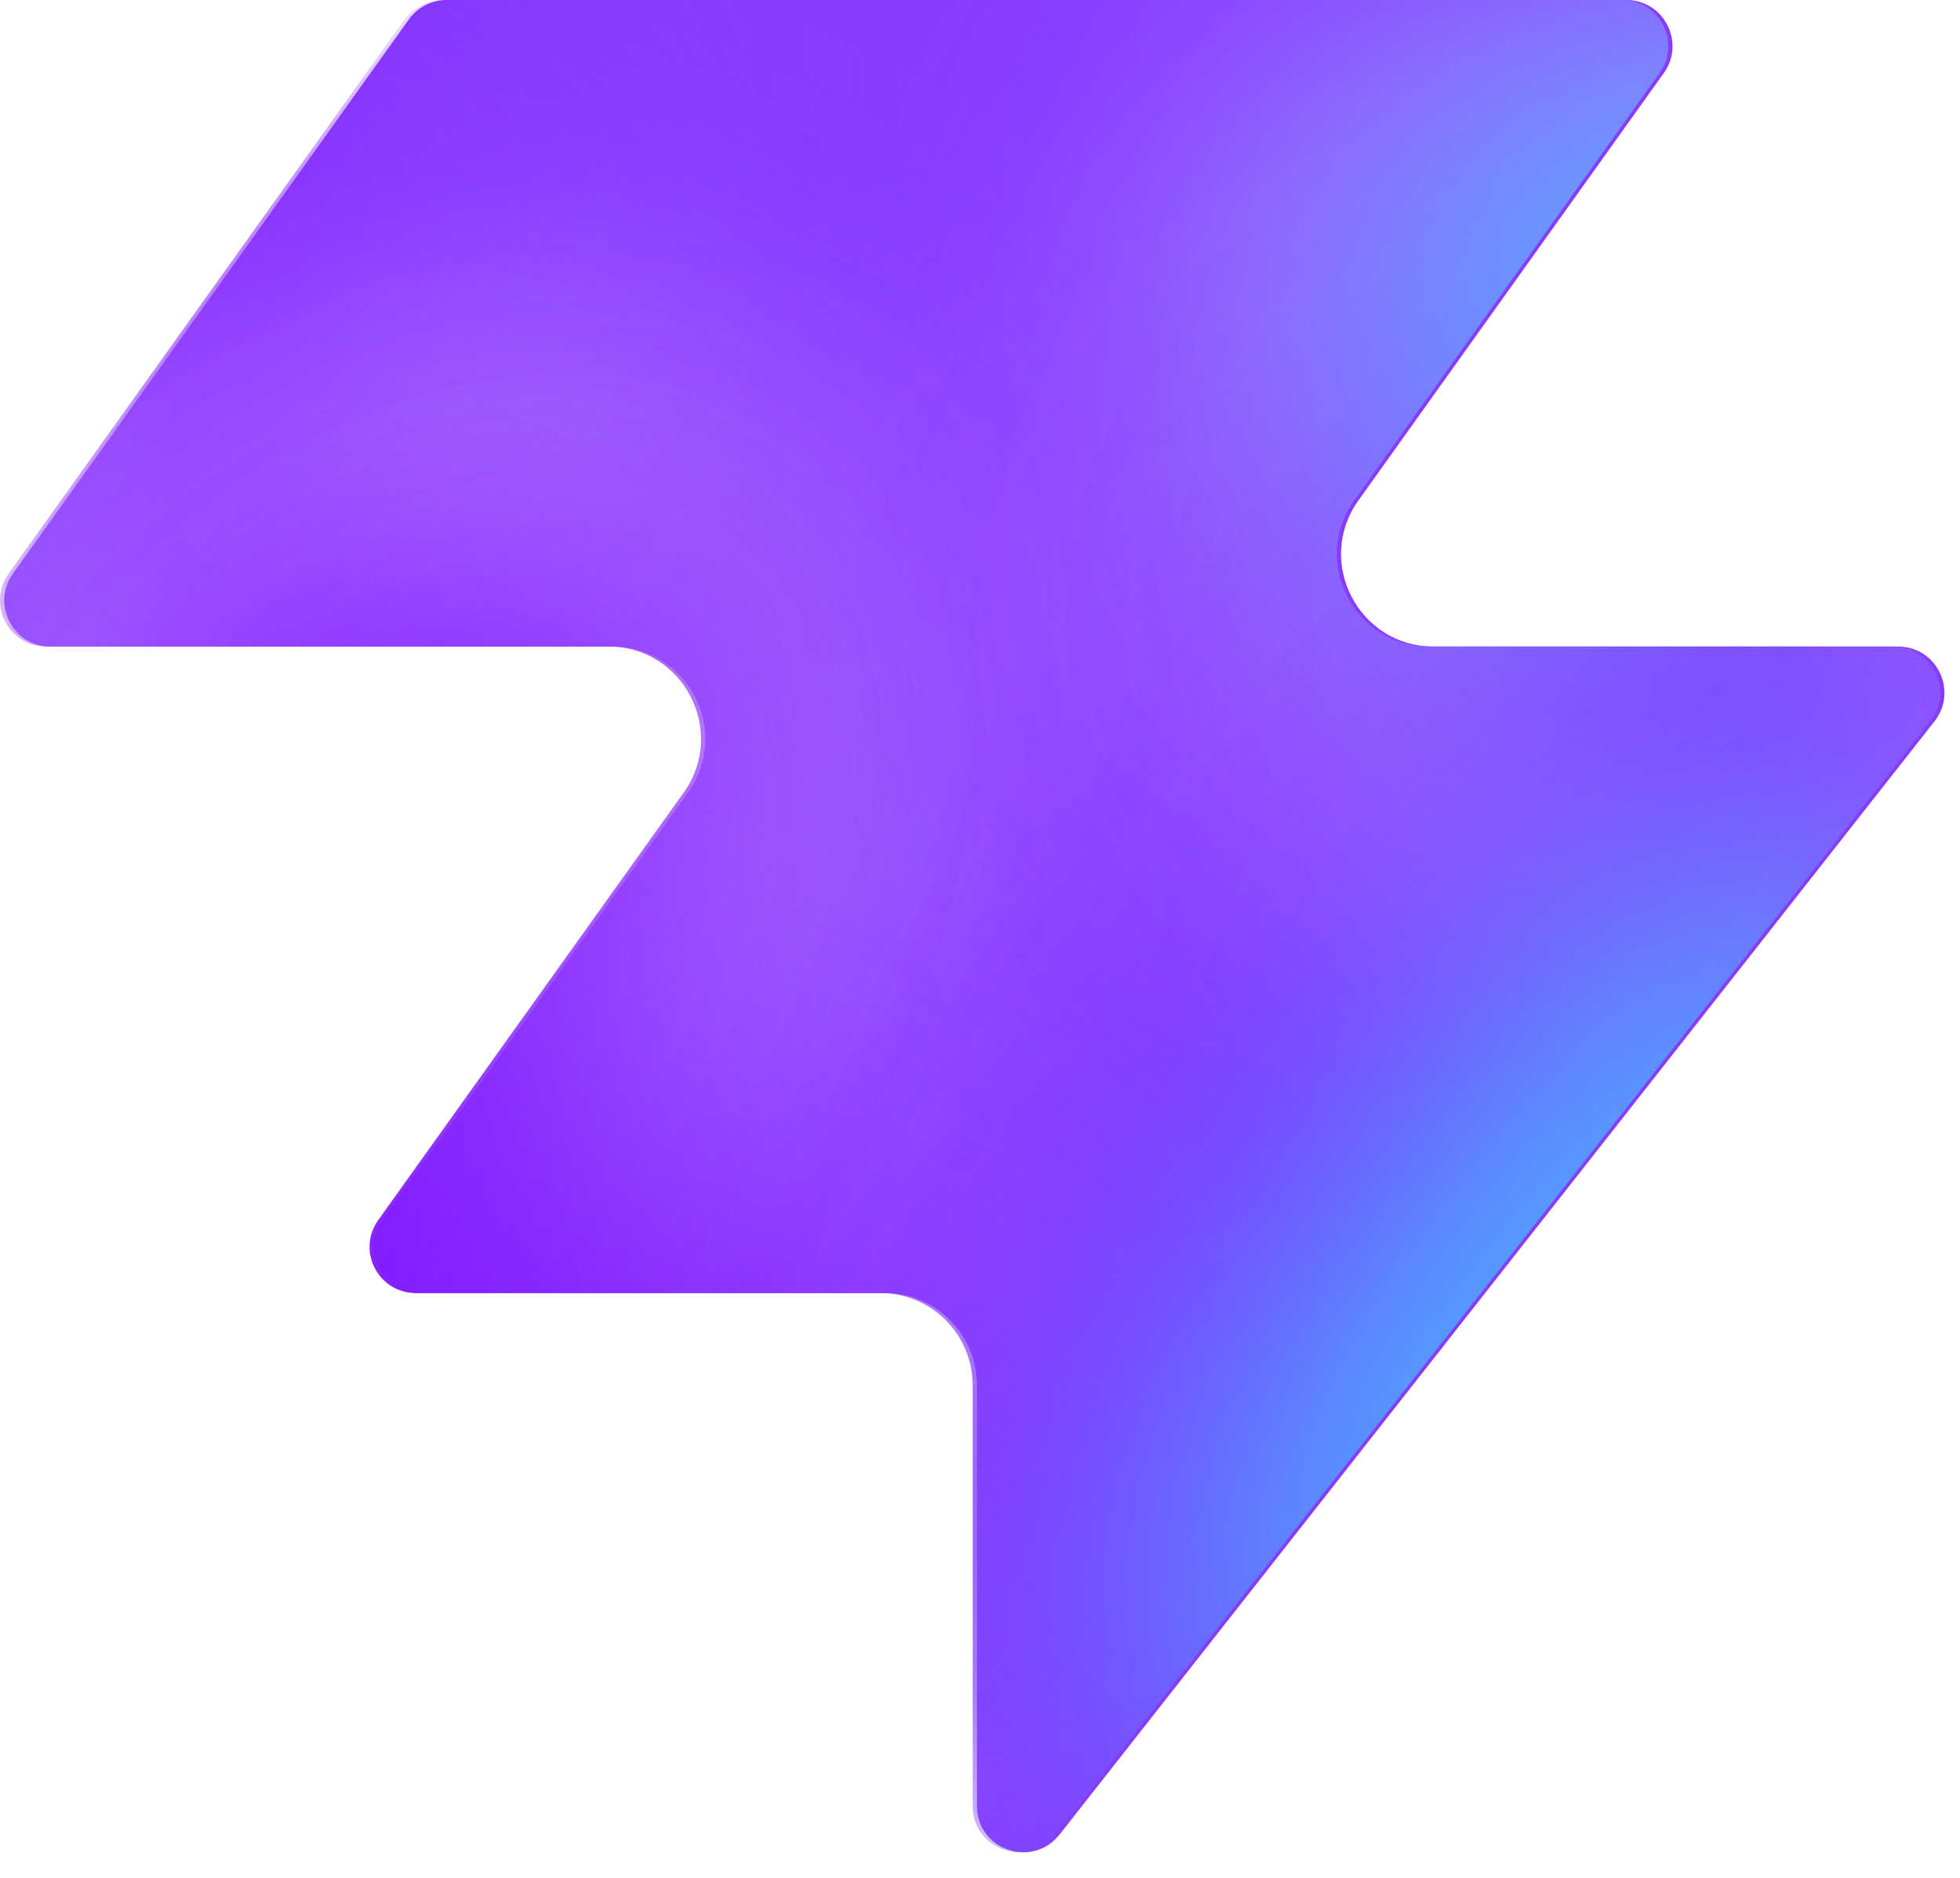
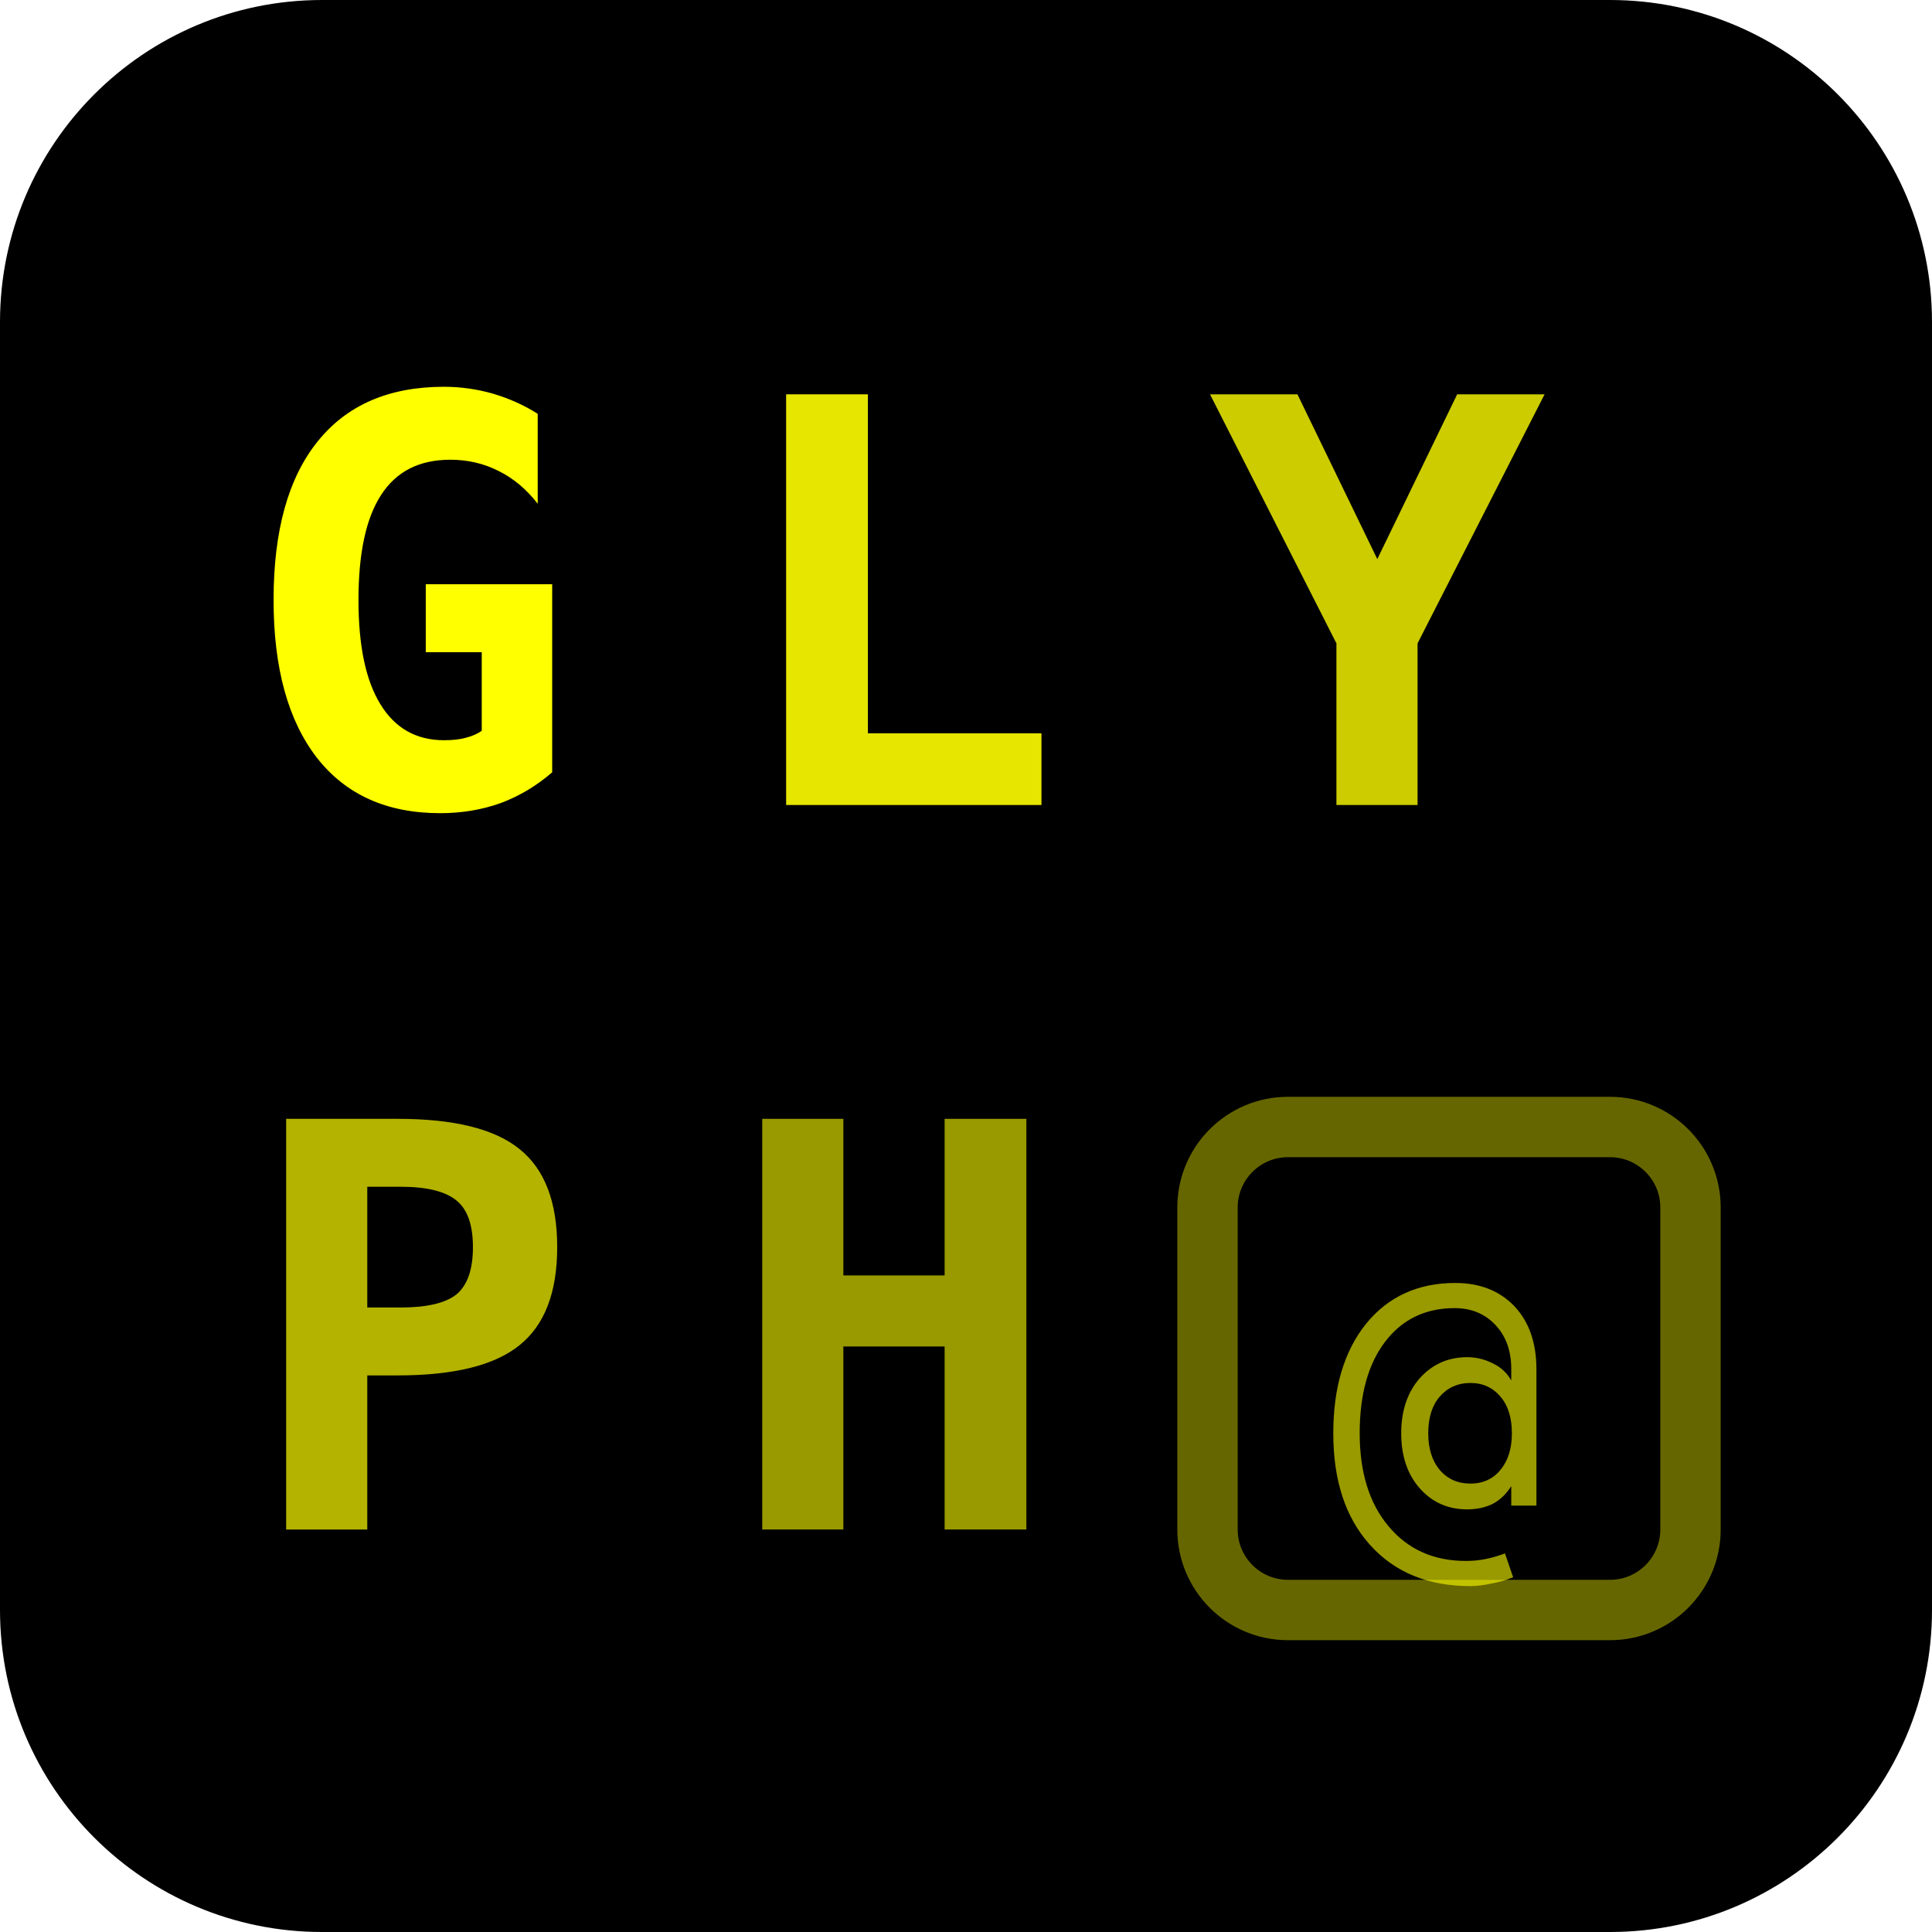
- <svg xmlns="http://www.w3.org/2000/svg" width="48" height="46" fill="none" viewBox="0 0 48 46">
-   <path fill="#863bff" d="M25.946 44.938c-.664.845-2.021.375-2.021-.698V33.937a2.26 2.26 0 0 0-2.262-2.262H10.287c-.92 0-1.456-1.04-.92-1.788l7.48-10.471c1.07-1.497 0-3.578-1.842-3.578H1.237c-.92 0-1.456-1.04-.92-1.788L10.013.474c.214-.297.556-.474.92-.474h28.894c.92 0 1.456 1.04.92 1.788l-7.48 10.471c-1.07 1.498 0 3.579 1.842 3.579h11.377c.943 0 1.473 1.088.89 1.83L25.947 44.94z" style="fill:#863bff;fill:color(display-p3 .525 .23 1);fill-opacity:1" />
-   <mask id="a" width="48" height="46" x="0" y="0" maskUnits="userSpaceOnUse" style="mask-type:alpha">
-     <path fill="#000" d="M25.842 44.938c-.664.844-2.021.375-2.021-.698V33.937a2.26 2.26 0 0 0-2.262-2.262H10.183c-.92 0-1.456-1.04-.92-1.788l7.48-10.471c1.07-1.498 0-3.579-1.842-3.579H1.133c-.92 0-1.456-1.04-.92-1.787L9.91.473c.214-.297.556-.474.92-.474h28.894c.92 0 1.456 1.04.92 1.788l-7.48 10.471c-1.07 1.498 0 3.578 1.842 3.578h11.377c.943 0 1.473 1.088.89 1.832L25.843 44.94z" style="fill:#000;fill-opacity:1" />
-   </mask>
-   <g mask="url(#a)">
-     <g filter="url(#b)">
-       <ellipse cx="5.508" cy="14.704" fill="#ede6ff" rx="5.508" ry="14.704" style="fill:#ede6ff;fill:color(display-p3 .927 .903 1);fill-opacity:1" transform="matrix(.00324 1 1 -.00324 -4.47 31.516)" />
-     </g>
-     <g filter="url(#c)">
-       <ellipse cx="10.399" cy="29.851" fill="#ede6ff" rx="10.399" ry="29.851" style="fill:#ede6ff;fill:color(display-p3 .927 .903 1);fill-opacity:1" transform="matrix(.00324 1 1 -.00324 -39.328 7.883)" />
-     </g>
-     <g filter="url(#d)">
-       <ellipse cx="5.508" cy="30.487" fill="#7e14ff" rx="5.508" ry="30.487" style="fill:#7e14ff;fill:color(display-p3 .492 .077 1);fill-opacity:1" transform="rotate(89.814 -25.913 -14.639)scale(1 -1)" />
-     </g>
-     <g filter="url(#e)">
-       <ellipse cx="5.508" cy="30.599" fill="#7e14ff" rx="5.508" ry="30.599" style="fill:#7e14ff;fill:color(display-p3 .492 .077 1);fill-opacity:1" transform="rotate(89.814 -32.644 -3.334)scale(1 -1)" />
-     </g>
-     <g filter="url(#f)">
-       <ellipse cx="5.508" cy="30.599" fill="#7e14ff" rx="5.508" ry="30.599" style="fill:#7e14ff;fill:color(display-p3 .492 .077 1);fill-opacity:1" transform="matrix(.00324 1 1 -.00324 -34.34 30.47)" />
-     </g>
-     <g filter="url(#g)">
-       <ellipse cx="14.072" cy="22.078" fill="#ede6ff" rx="14.072" ry="22.078" style="fill:#ede6ff;fill:color(display-p3 .927 .903 1);fill-opacity:1" transform="rotate(93.35 24.506 48.493)scale(-1 1)" />
-     </g>
-     <g filter="url(#h)">
-       <ellipse cx="3.47" cy="21.501" fill="#7e14ff" rx="3.47" ry="21.501" style="fill:#7e14ff;fill:color(display-p3 .492 .077 1);fill-opacity:1" transform="rotate(89.009 28.708 47.59)scale(-1 1)" />
-     </g>
-     <g filter="url(#i)">
-       <ellipse cx="3.47" cy="21.501" fill="#7e14ff" rx="3.47" ry="21.501" style="fill:#7e14ff;fill:color(display-p3 .492 .077 1);fill-opacity:1" transform="rotate(89.009 28.708 47.59)scale(-1 1)" />
-     </g>
-     <g filter="url(#j)">
-       <ellipse cx=".387" cy="8.972" fill="#7e14ff" rx="4.407" ry="29.108" style="fill:#7e14ff;fill:color(display-p3 .492 .077 1);fill-opacity:1" transform="rotate(39.51 .387 8.972)" />
-     </g>
-     <g filter="url(#k)">
-       <ellipse cx="47.523" cy="-6.092" fill="#7e14ff" rx="4.407" ry="29.108" style="fill:#7e14ff;fill:color(display-p3 .492 .077 1);fill-opacity:1" transform="rotate(37.892 47.523 -6.092)" />
-     </g>
-     <g filter="url(#l)">
-       <ellipse cx="41.412" cy="6.333" fill="#47bfff" rx="5.971" ry="9.665" style="fill:#47bfff;fill:color(display-p3 .28 .748 1);fill-opacity:1" transform="rotate(37.892 41.412 6.333)" />
-     </g>
-     <g filter="url(#m)">
-       <ellipse cx="-1.879" cy="38.332" fill="#7e14ff" rx="4.407" ry="29.108" style="fill:#7e14ff;fill:color(display-p3 .492 .077 1);fill-opacity:1" transform="rotate(37.892 -1.88 38.332)" />
-     </g>
-     <g filter="url(#n)">
-       <ellipse cx="-1.879" cy="38.332" fill="#7e14ff" rx="4.407" ry="29.108" style="fill:#7e14ff;fill:color(display-p3 .492 .077 1);fill-opacity:1" transform="rotate(37.892 -1.88 38.332)" />
-     </g>
-     <g filter="url(#o)">
-       <ellipse cx="35.651" cy="29.907" fill="#7e14ff" rx="4.407" ry="29.108" style="fill:#7e14ff;fill:color(display-p3 .492 .077 1);fill-opacity:1" transform="rotate(37.892 35.651 29.907)" />
-     </g>
-     <g filter="url(#p)">
-       <ellipse cx="38.418" cy="32.4" fill="#47bfff" rx="5.971" ry="15.297" style="fill:#47bfff;fill:color(display-p3 .28 .748 1);fill-opacity:1" transform="rotate(37.892 38.418 32.4)" />
-     </g>
-   </g>
-   <defs>
-     <filter id="b" width="60.045" height="41.654" x="-19.77" y="16.149" color-interpolation-filters="sRGB" filterUnits="userSpaceOnUse">
-       <feFlood flood-opacity="0" result="BackgroundImageFix" />
-       <feBlend in="SourceGraphic" in2="BackgroundImageFix" result="shape" />
-       <feGaussianBlur result="effect1_foregroundBlur_2002_17158" stdDeviation="7.659" />
-     </filter>
-     <filter id="c" width="90.34" height="51.437" x="-54.613" y="-7.533" color-interpolation-filters="sRGB" filterUnits="userSpaceOnUse">
-       <feFlood flood-opacity="0" result="BackgroundImageFix" />
-       <feBlend in="SourceGraphic" in2="BackgroundImageFix" result="shape" />
-       <feGaussianBlur result="effect1_foregroundBlur_2002_17158" stdDeviation="7.659" />
-     </filter>
-     <filter id="d" width="79.355" height="29.4" x="-49.64" y="2.03" color-interpolation-filters="sRGB" filterUnits="userSpaceOnUse">
-       <feFlood flood-opacity="0" result="BackgroundImageFix" />
-       <feBlend in="SourceGraphic" in2="BackgroundImageFix" result="shape" />
-       <feGaussianBlur result="effect1_foregroundBlur_2002_17158" stdDeviation="4.596" />
-     </filter>
-     <filter id="e" width="79.579" height="29.4" x="-45.045" y="20.029" color-interpolation-filters="sRGB" filterUnits="userSpaceOnUse">
-       <feFlood flood-opacity="0" result="BackgroundImageFix" />
-       <feBlend in="SourceGraphic" in2="BackgroundImageFix" result="shape" />
-       <feGaussianBlur result="effect1_foregroundBlur_2002_17158" stdDeviation="4.596" />
-     </filter>
-     <filter id="f" width="79.579" height="29.4" x="-43.513" y="21.178" color-interpolation-filters="sRGB" filterUnits="userSpaceOnUse">
-       <feFlood flood-opacity="0" result="BackgroundImageFix" />
-       <feBlend in="SourceGraphic" in2="BackgroundImageFix" result="shape" />
-       <feGaussianBlur result="effect1_foregroundBlur_2002_17158" stdDeviation="4.596" />
-     </filter>
-     <filter id="g" width="74.749" height="58.852" x="15.756" y="-17.901" color-interpolation-filters="sRGB" filterUnits="userSpaceOnUse">
-       <feFlood flood-opacity="0" result="BackgroundImageFix" />
-       <feBlend in="SourceGraphic" in2="BackgroundImageFix" result="shape" />
-       <feGaussianBlur result="effect1_foregroundBlur_2002_17158" stdDeviation="7.659" />
-     </filter>
-     <filter id="h" width="61.377" height="25.362" x="23.548" y="2.284" color-interpolation-filters="sRGB" filterUnits="userSpaceOnUse">
-       <feFlood flood-opacity="0" result="BackgroundImageFix" />
-       <feBlend in="SourceGraphic" in2="BackgroundImageFix" result="shape" />
-       <feGaussianBlur result="effect1_foregroundBlur_2002_17158" stdDeviation="4.596" />
-     </filter>
-     <filter id="i" width="61.377" height="25.362" x="23.548" y="2.284" color-interpolation-filters="sRGB" filterUnits="userSpaceOnUse">
-       <feFlood flood-opacity="0" result="BackgroundImageFix" />
-       <feBlend in="SourceGraphic" in2="BackgroundImageFix" result="shape" />
-       <feGaussianBlur result="effect1_foregroundBlur_2002_17158" stdDeviation="4.596" />
-     </filter>
-     <filter id="j" width="56.045" height="63.649" x="-27.636" y="-22.853" color-interpolation-filters="sRGB" filterUnits="userSpaceOnUse">
-       <feFlood flood-opacity="0" result="BackgroundImageFix" />
-       <feBlend in="SourceGraphic" in2="BackgroundImageFix" result="shape" />
-       <feGaussianBlur result="effect1_foregroundBlur_2002_17158" stdDeviation="4.596" />
-     </filter>
-     <filter id="k" width="54.814" height="64.646" x="20.116" y="-38.415" color-interpolation-filters="sRGB" filterUnits="userSpaceOnUse">
-       <feFlood flood-opacity="0" result="BackgroundImageFix" />
-       <feBlend in="SourceGraphic" in2="BackgroundImageFix" result="shape" />
-       <feGaussianBlur result="effect1_foregroundBlur_2002_17158" stdDeviation="4.596" />
-     </filter>
-     <filter id="l" width="33.541" height="35.313" x="24.641" y="-11.323" color-interpolation-filters="sRGB" filterUnits="userSpaceOnUse">
-       <feFlood flood-opacity="0" result="BackgroundImageFix" />
-       <feBlend in="SourceGraphic" in2="BackgroundImageFix" result="shape" />
-       <feGaussianBlur result="effect1_foregroundBlur_2002_17158" stdDeviation="4.596" />
-     </filter>
-     <filter id="m" width="54.814" height="64.646" x="-29.286" y="6.009" color-interpolation-filters="sRGB" filterUnits="userSpaceOnUse">
-       <feFlood flood-opacity="0" result="BackgroundImageFix" />
-       <feBlend in="SourceGraphic" in2="BackgroundImageFix" result="shape" />
-       <feGaussianBlur result="effect1_foregroundBlur_2002_17158" stdDeviation="4.596" />
-     </filter>
-     <filter id="n" width="54.814" height="64.646" x="-29.286" y="6.009" color-interpolation-filters="sRGB" filterUnits="userSpaceOnUse">
-       <feFlood flood-opacity="0" result="BackgroundImageFix" />
-       <feBlend in="SourceGraphic" in2="BackgroundImageFix" result="shape" />
-       <feGaussianBlur result="effect1_foregroundBlur_2002_17158" stdDeviation="4.596" />
-     </filter>
-     <filter id="o" width="54.814" height="64.646" x="8.244" y="-2.416" color-interpolation-filters="sRGB" filterUnits="userSpaceOnUse">
-       <feFlood flood-opacity="0" result="BackgroundImageFix" />
-       <feBlend in="SourceGraphic" in2="BackgroundImageFix" result="shape" />
-       <feGaussianBlur result="effect1_foregroundBlur_2002_17158" stdDeviation="4.596" />
-     </filter>
-     <filter id="p" width="39.409" height="43.623" x="18.713" y="10.588" color-interpolation-filters="sRGB" filterUnits="userSpaceOnUse">
-       <feFlood flood-opacity="0" result="BackgroundImageFix" />
-       <feBlend in="SourceGraphic" in2="BackgroundImageFix" result="shape" />
-       <feGaussianBlur result="effect1_foregroundBlur_2002_17158" stdDeviation="4.596" />
-     </filter>
-   </defs>
+ <svg xmlns="http://www.w3.org/2000/svg" width="48" height="48" viewBox="0 0 48 48" fill="none">
+   <rect width="48" height="48" rx="8" fill="#000" />
+   <text x="6" y="20" font-family="monospace" font-size="14" font-weight="bold" fill="#ffff00">G</text>
+   <text x="18" y="20" font-family="monospace" font-size="14" font-weight="bold" fill="#e6e600">L</text>
+   <text x="30" y="20" font-family="monospace" font-size="14" font-weight="bold" fill="#cccc00">Y</text>
+   <text x="6" y="38" font-family="monospace" font-size="14" font-weight="bold" fill="#b3b300">P</text>
+   <text x="18" y="38" font-family="monospace" font-size="14" font-weight="bold" fill="#999900">H</text>
+   <rect x="30" y="28" width="12" height="12" rx="2" fill="none" stroke="#ffff00" stroke-width="1.5" opacity="0.4" />
+   <text x="33" y="38" font-family="monospace" font-size="9" fill="#ffff00" opacity="0.6">@</text>
</svg>
